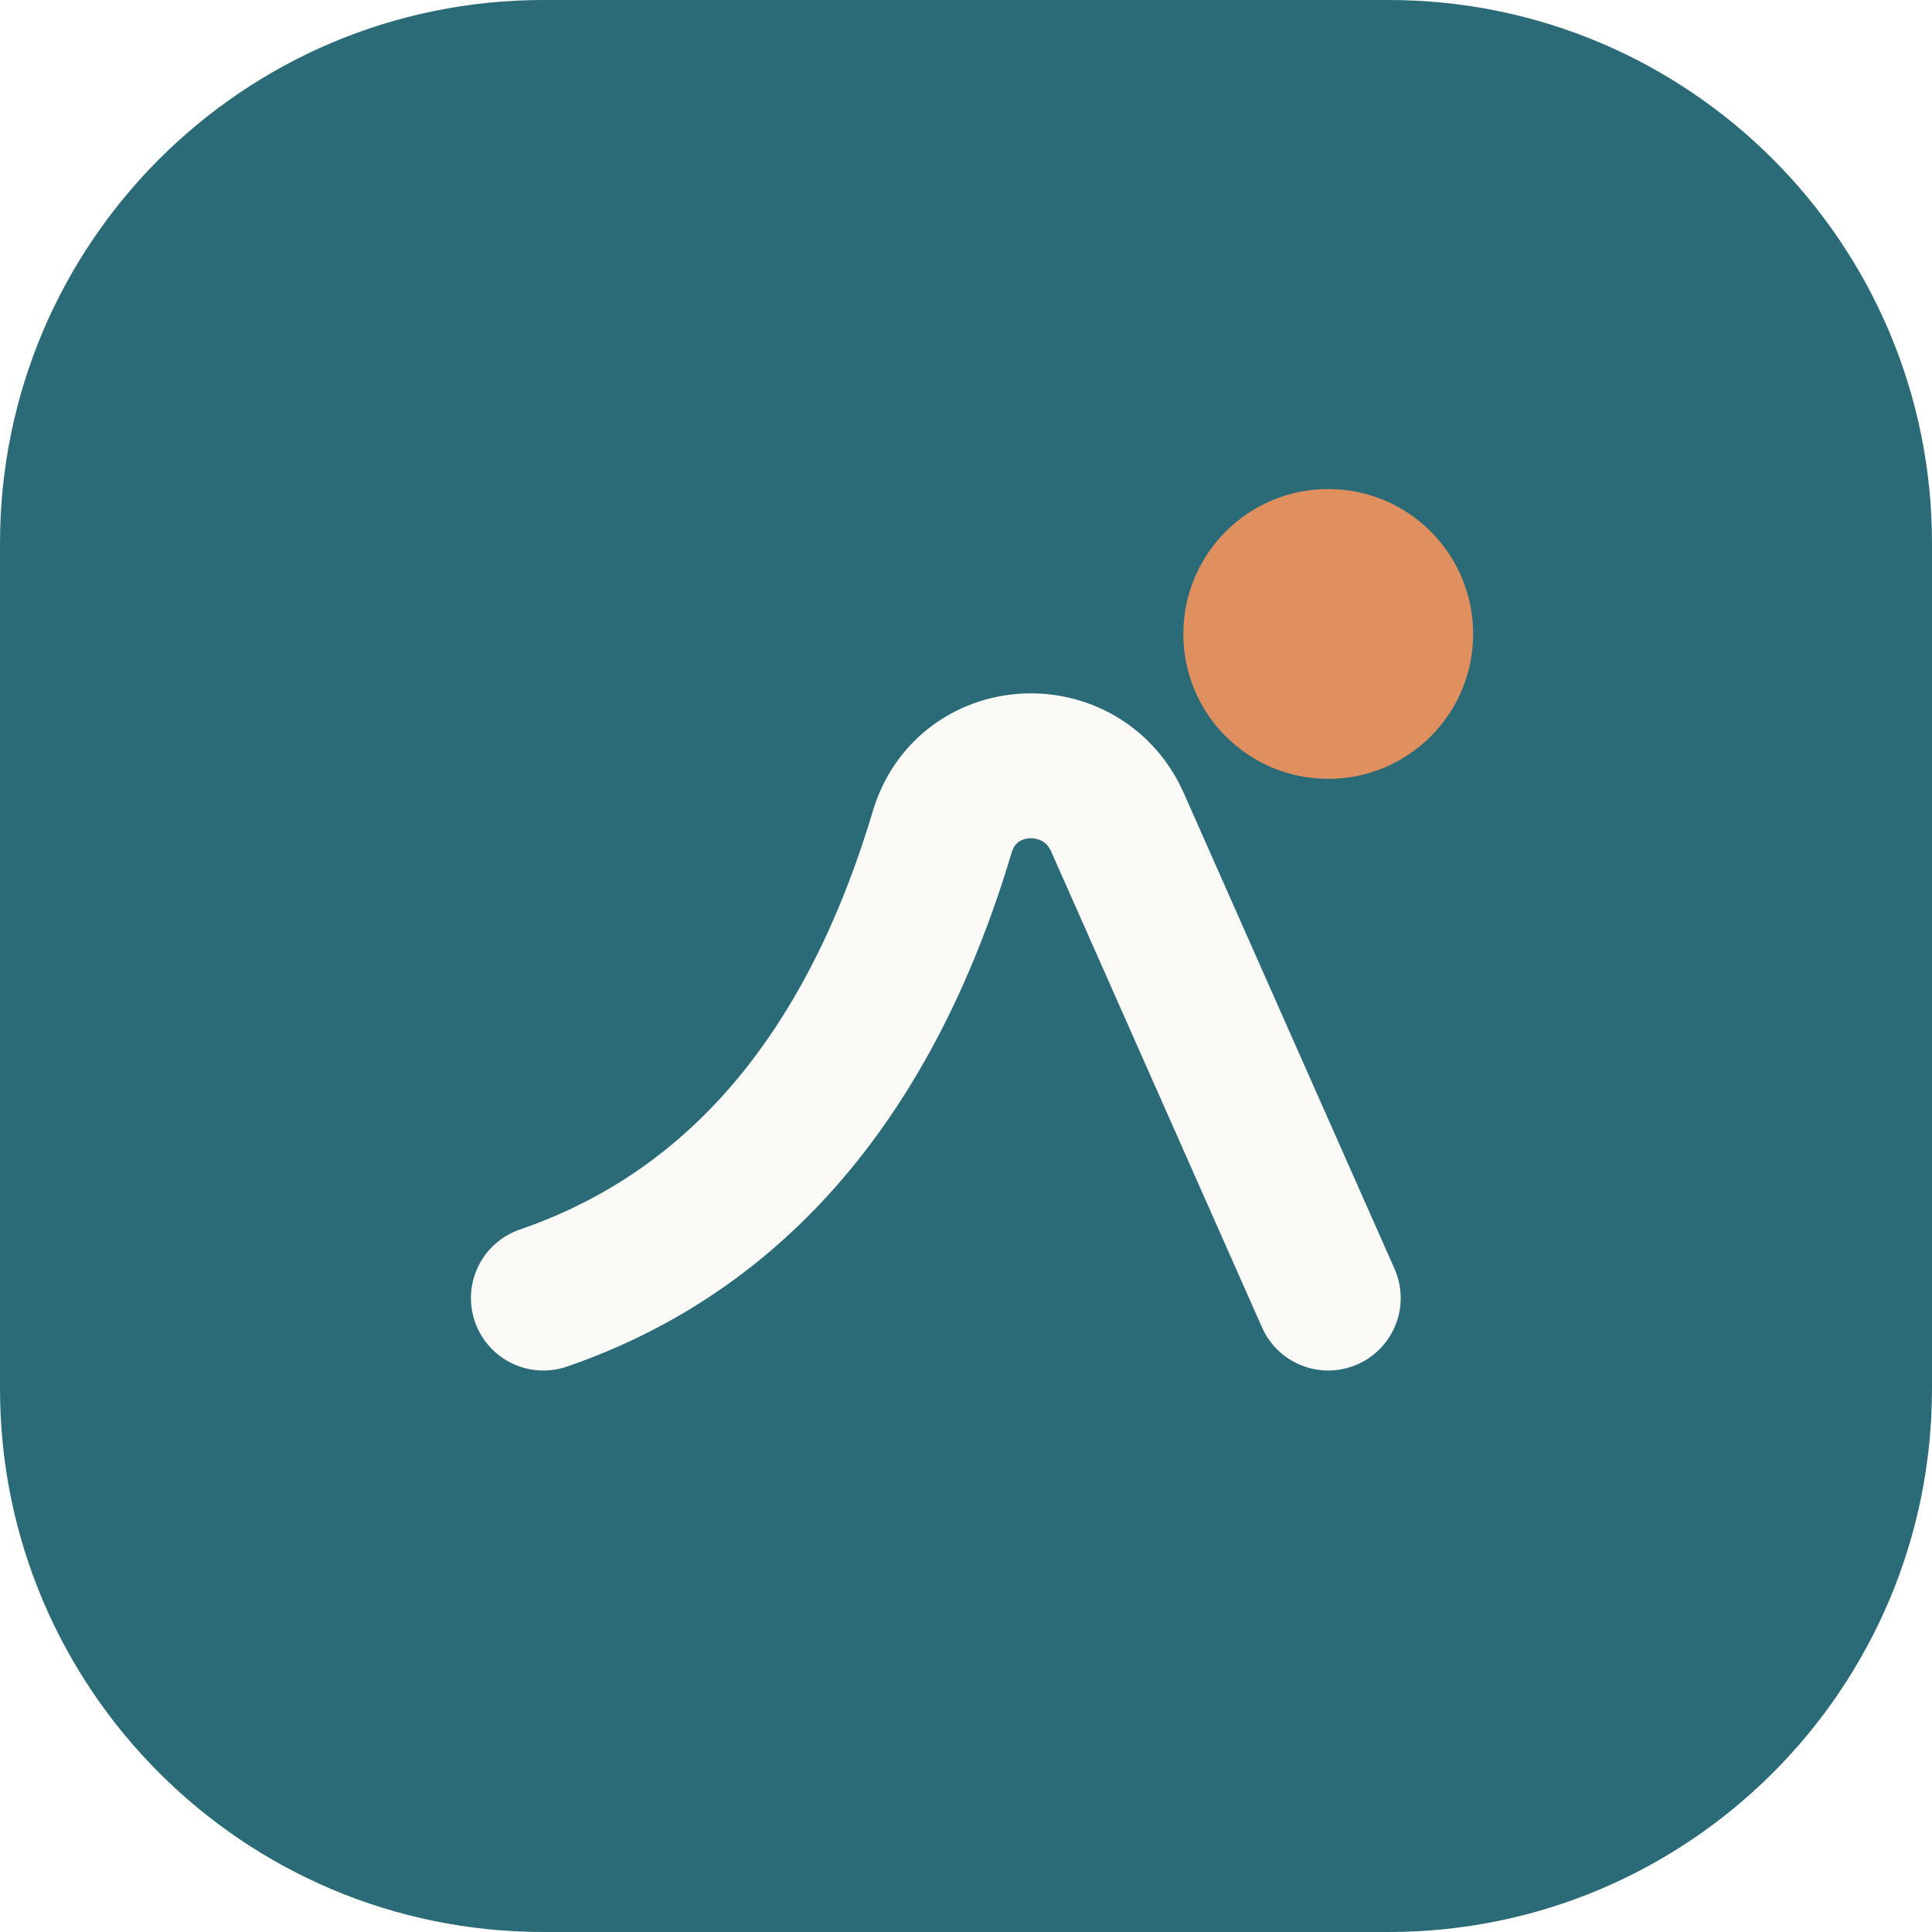
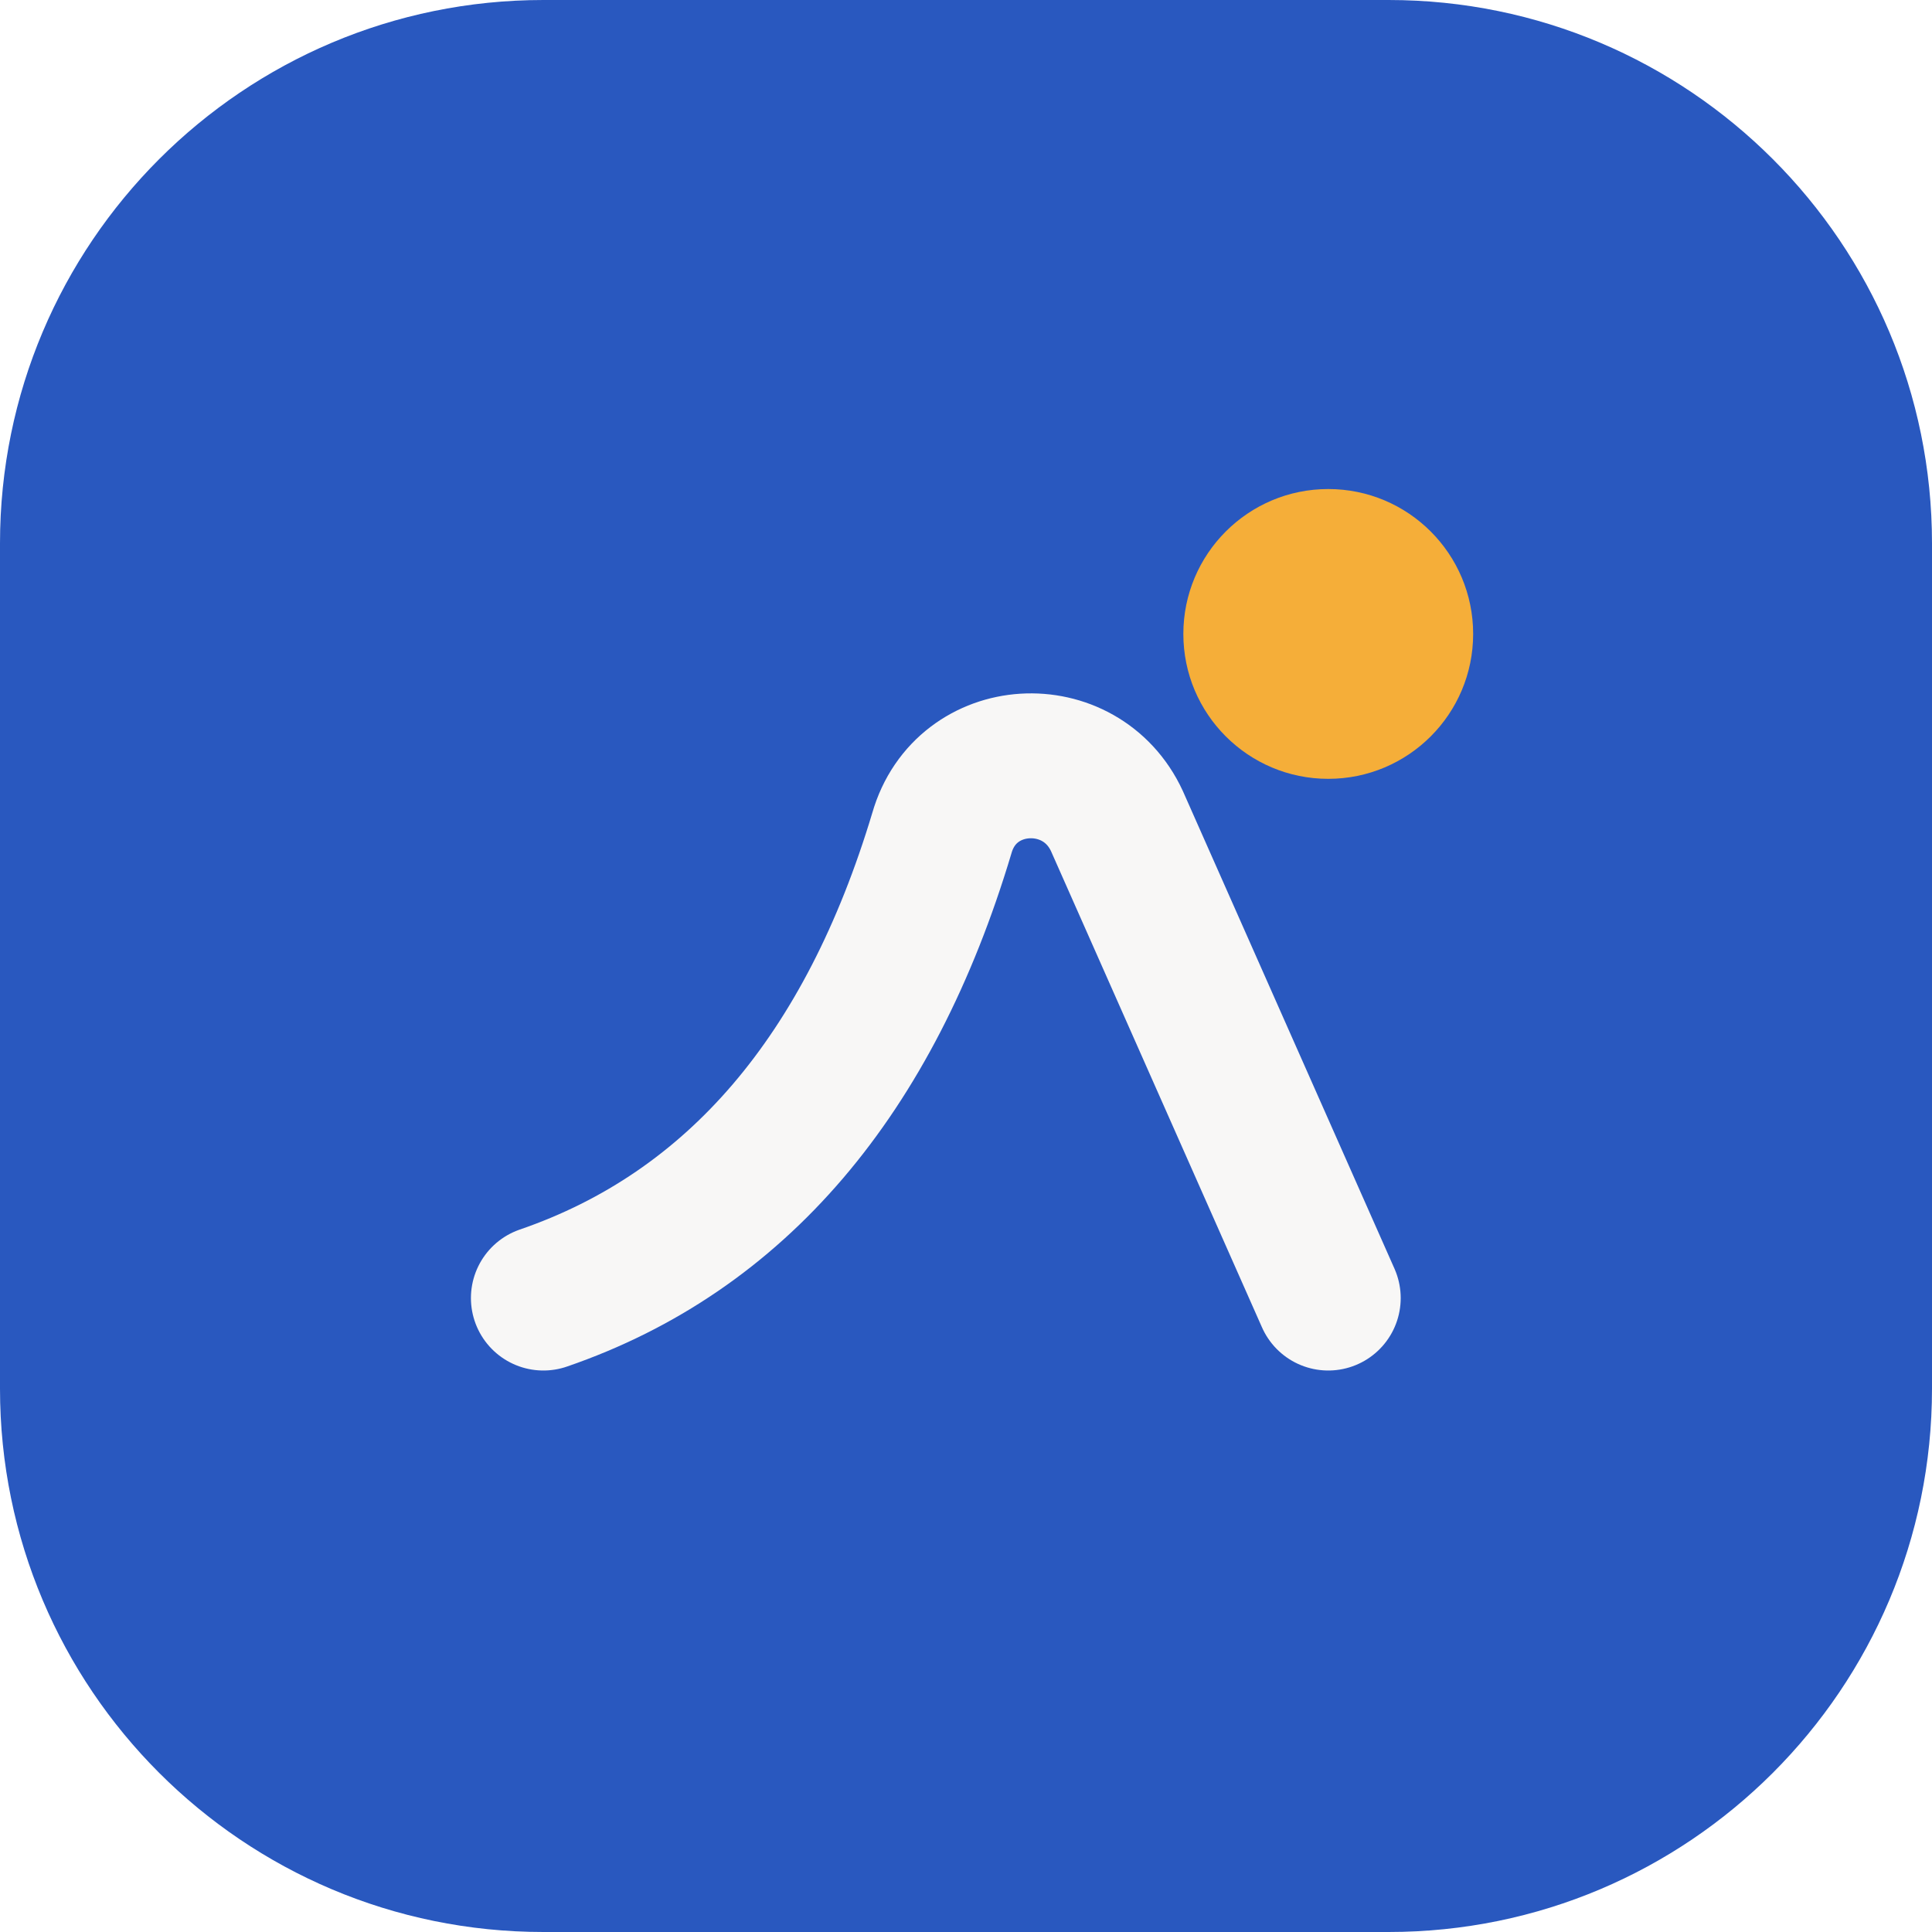
<svg xmlns="http://www.w3.org/2000/svg" viewBox="0 0 32 32">
-   <rect width="32" height="32" rx="9" fill="#2b6b77" />
-   <path d="M9 21.5c3.2-1.1 5.4-3.7 6.6-7.7.4-1.4 2.3-1.5 2.9-.2l3.5 7.9" fill="none" stroke="#fbfaf7" stroke-width="2.4" stroke-linecap="round" stroke-linejoin="round" />
-   <circle cx="22" cy="10.5" r="2.4" fill="#e0905f" />
+   <rect width="32" height="32" rx="9" fill="#2958bf" />
+   <path d="M9 21.5c3.2-1.1 5.4-3.7 6.6-7.7.4-1.4 2.3-1.5 2.9-.2l3.5 7.9" fill="none" stroke="#f8f7f6" stroke-width="2.4" stroke-linecap="round" stroke-linejoin="round" />
+   <circle cx="22" cy="10.5" r="2.4" fill="#f5ae39" />
</svg>
